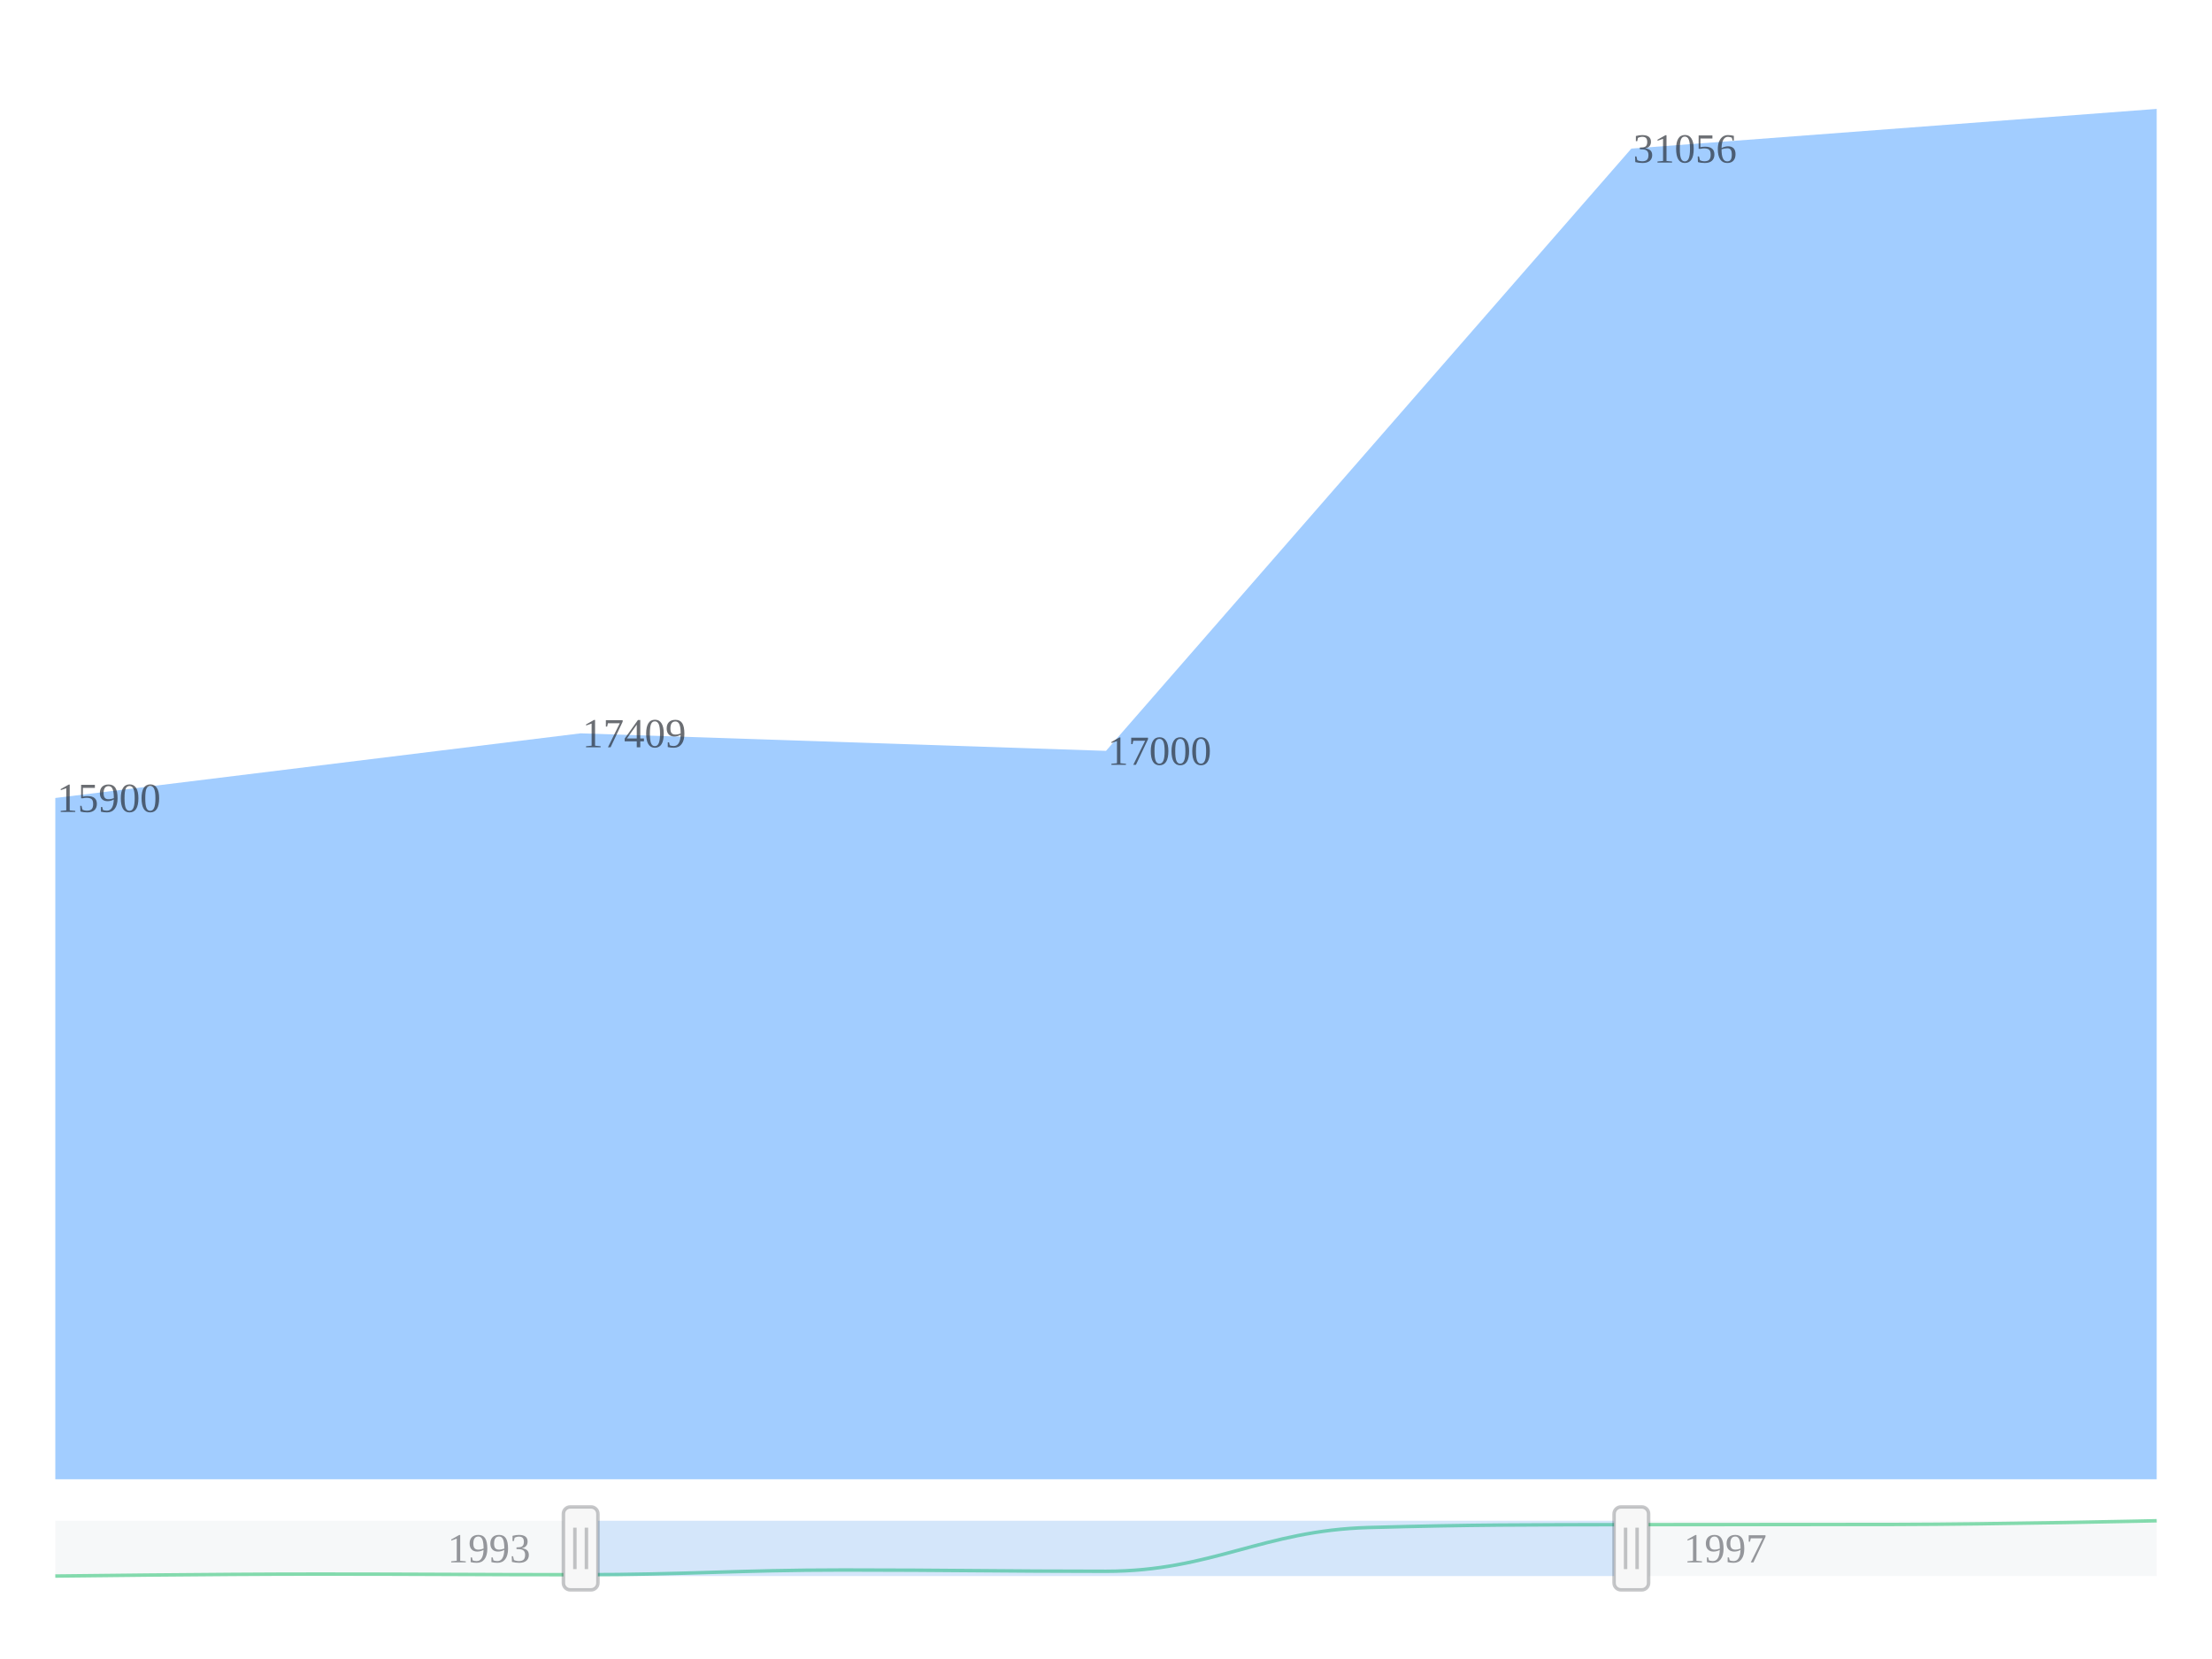
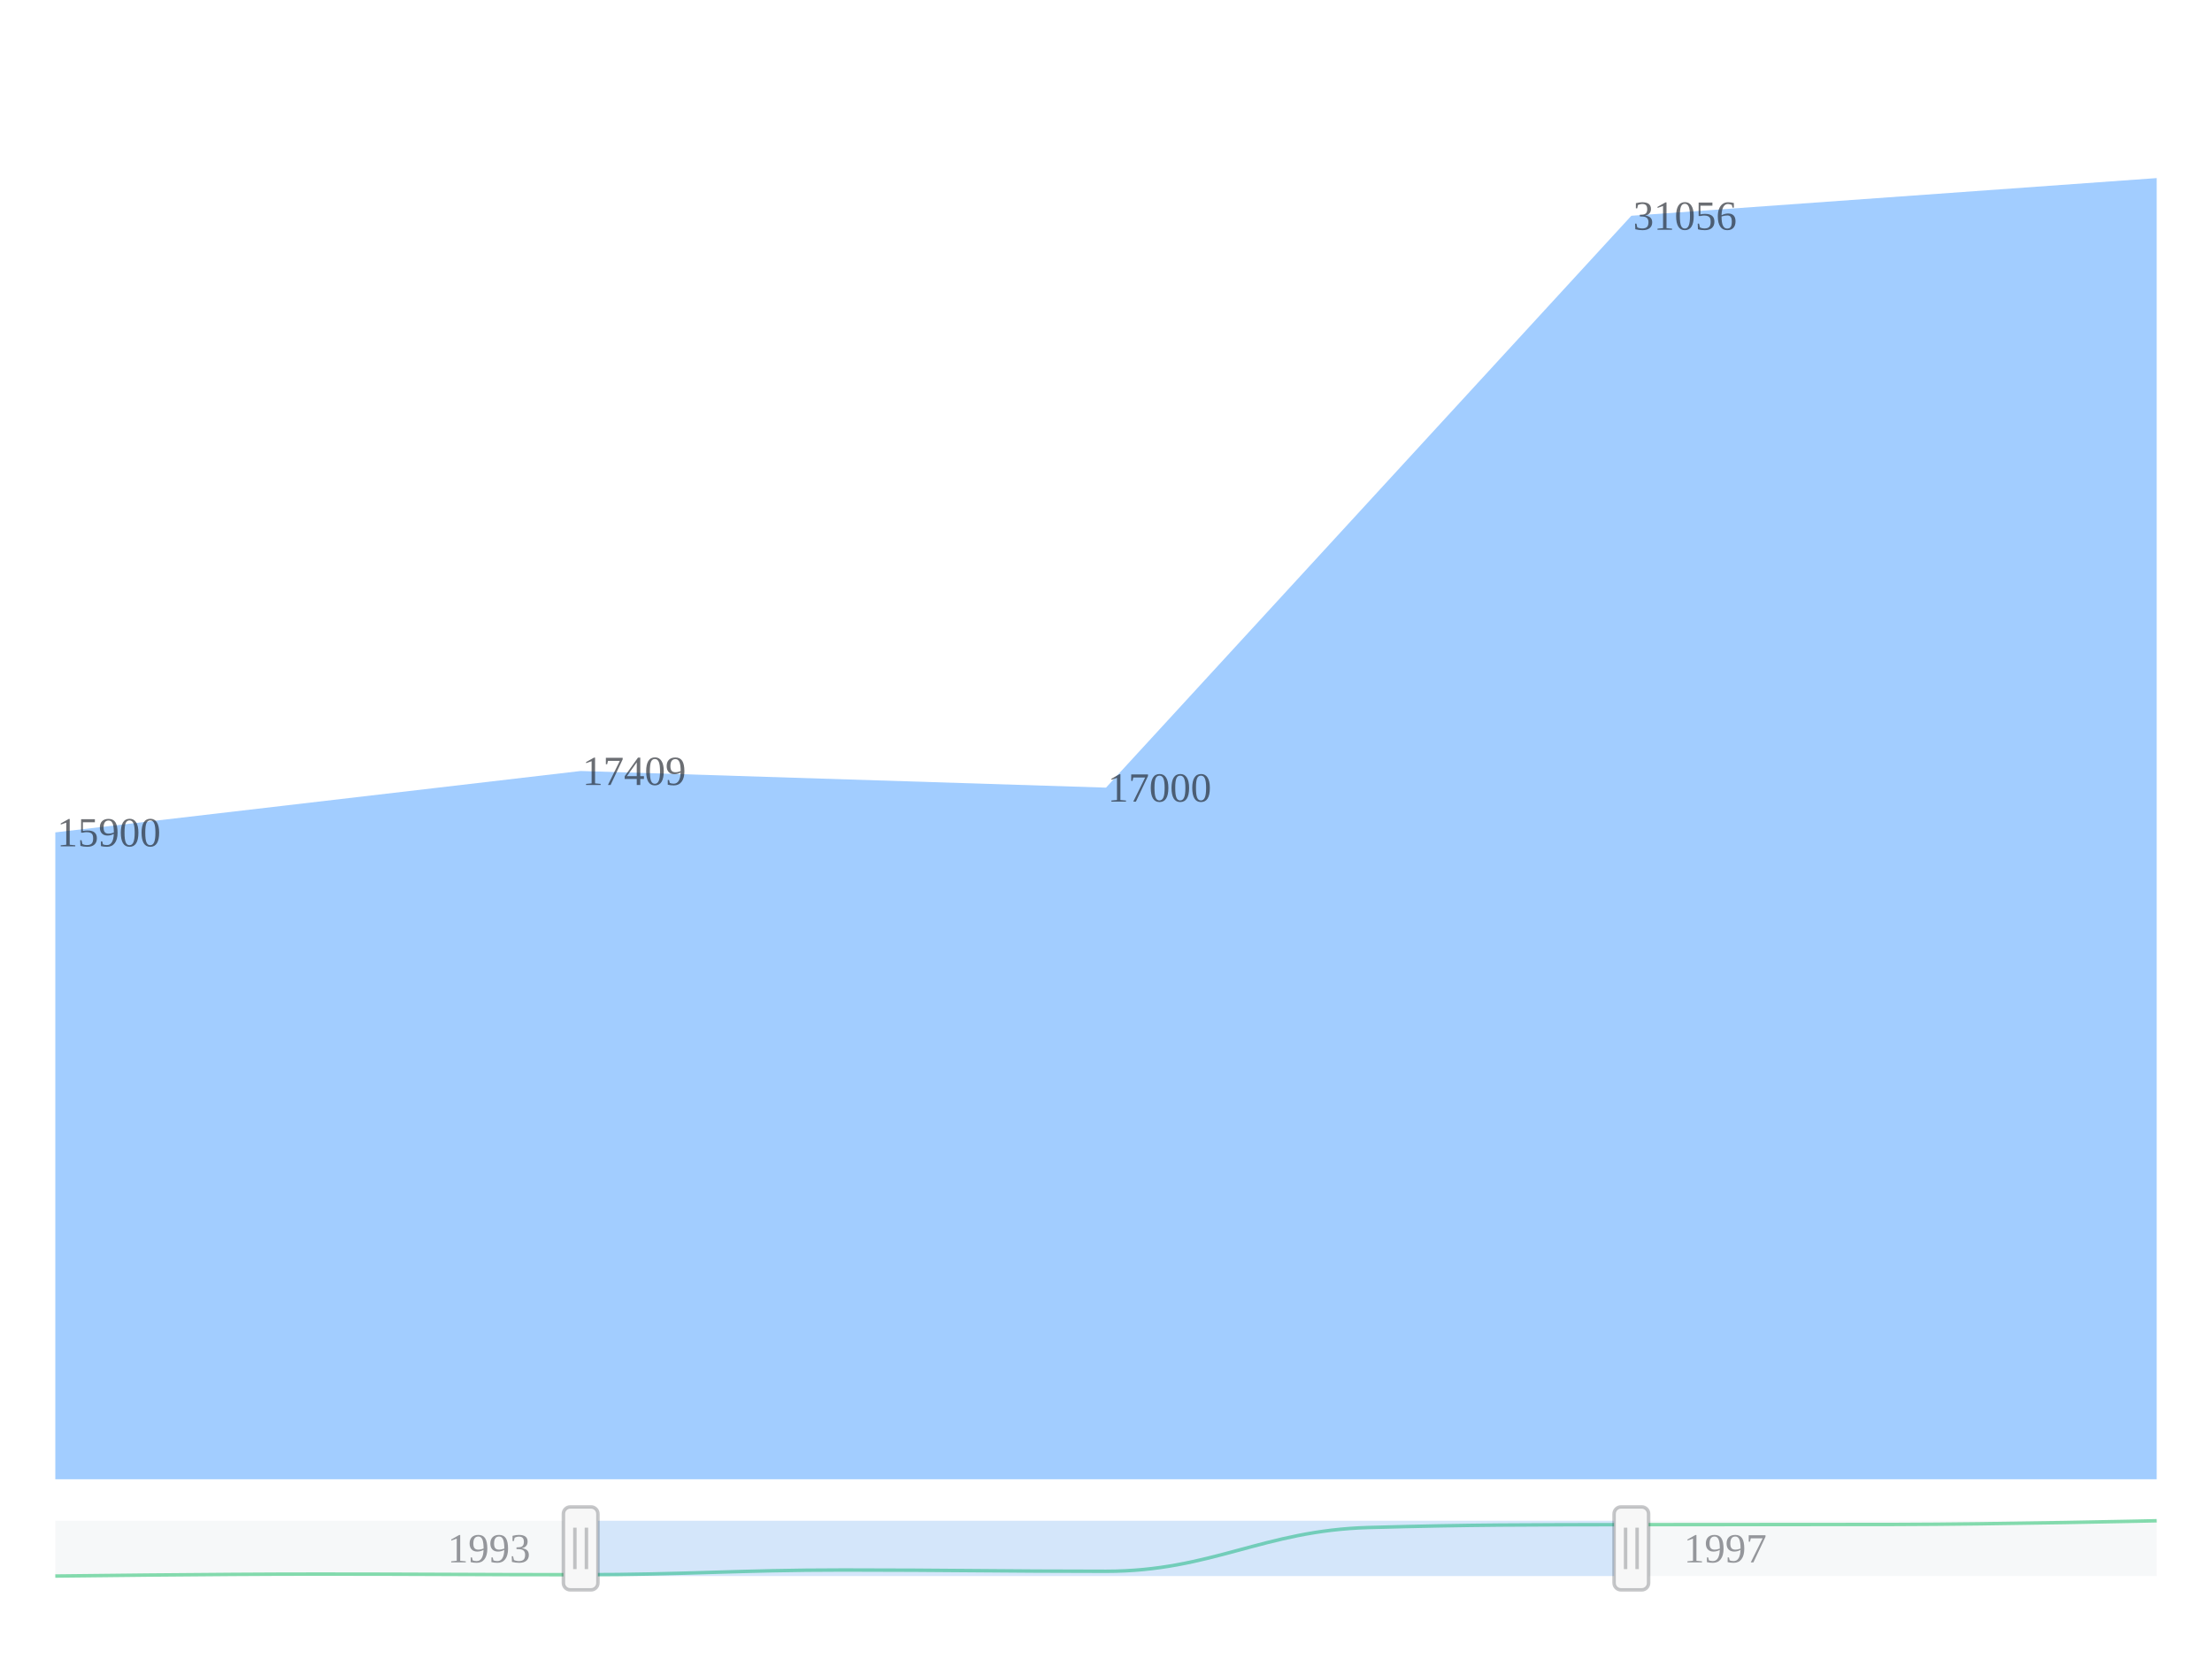
<svg xmlns="http://www.w3.org/2000/svg" width="640" height="480" color-interpolation-filters="sRGB" style="background: transparent;">
  <defs>
    <clipPath id="b" transform="matrix(1 0 0 1 -16 -16)">
      <use href="#a" />
    </clipPath>
    <path id="a" width="608" height="412" x="16" y="16" fill="none" d="m16 16 608 0 0 412-608 0z" />
  </defs>
  <g>
    <g fill="none">
      <g fill="none" class="view">
        <g>
          <path width="640" height="480" x="0" y="0" fill="rgba(0,0,0,0)" d="m0 0 640 0 0 480-640 0z" class="area" />
        </g>
        <g>
          <path width="608" height="448" x="16" y="16" fill="rgba(0,0,0,0)" d="m16 16 608 0 0 448-608 0z" class="area" />
        </g>
        <g>
          <path width="608" height="412" x="16" y="16" fill="rgba(0,0,0,0)" d="m16 16 608 0 0 412-608 0z" class="area" />
        </g>
        <g>
          <path width="608" height="412" x="16" y="16" fill="rgba(0,0,0,0)" d="m16 16 608 0 0 412-608 0z" class="area" />
        </g>
        <g fill="none" class="component">
          <g fill="none" class="slider">
            <g>
              <path width="608" height="16" x="16" y="440" fill="rgba(65,97,128,1)" d="m16 440 608 0 0 16-608 0z" class="slider-track" opacity=".05" />
            </g>
            <g fill="none" class="slider-sparkline-group">
              <g fill="none" class="slider-sparkline">
                <g>
                  <path fill="none" class="container" />
                </g>
                <g fill="none" class="spark sparkline" transform="matrix(1 0 0 1 16 440)">
                  <g fill="none">
                    <g>
                      <path fill="none" stroke="rgba(131,218,173,1)" stroke-width="1" d="M0 16c0 0 45.6-.569 76-.569 30.4 0 45.602.18 76 .18 30.402 0 45.598-1.359 76-1.359 30.398 0 45.808.368 76 .368 30.608 0 45.393-11.814 76-12.659 30.193-.834 45.599-.782 76-.834 30.399-.052 45.602 0 76-.052 30.401-.052 76-1.075 76-1.075" class="line" />
                    </g>
                  </g>
                  <g fill="none" />
                </g>
              </g>
            </g>
            <g>
              <path width="608" height="16" x="16" y="440" fill="rgba(0,0,0,0)" d="m16 440 608 0 0 16-608 0z" class="slider-brush-area" />
            </g>
            <g fill="none" class="slider-foreground">
              <g transform="matrix(1 0 0 1 16 440)">
                <path width="152" height="16" fill="rgba(23,131,255,1)" fill-opacity=".15" d="m0 0 152 0 0 16-152 0z" class="slider-selection" visibility="hidden" />
              </g>
              <g transform="matrix(1 0 0 1 16 440)">
                <path width="304" height="16" x="152" fill="rgba(23,131,255,1)" fill-opacity=".15" d="m152 0 304 0 0 16-304 0z" class="slider-selection" visibility="visible" />
              </g>
              <g transform="matrix(1 0 0 1 16 440)">
                <path width="152" height="16" x="456" fill="rgba(23,131,255,1)" fill-opacity=".15" d="m456 0 152 0 0 16-152 0z" class="slider-selection" visibility="hidden" />
              </g>
              <g fill="none" class="slider-handle start-handle" transform="matrix(1 0 0 1 168 448)">
                <g fill="none" class="handle-icon-group">
                  <g fill="none" class="handle-icon">
                    <g>
                      <path width="10" height="24" x="-5" y="-12" fill="rgba(247,247,247,1)" stroke="rgba(29,33,41,1)" stroke-opacity=".25" stroke-width="1" d="m-3-12 6 0a2 2 0 0 1 2 2l0 20a2 2 0 0 1-2 2l-6 0a2 2 0 0 1-2-2l0-20a2 2 0 0 1 2-2z" class="handle-icon-rect" />
                      <g>
                        <line x1="-1.667" x2="-1.667" y1="-6" y2="6" fill="rgba(247,247,247,1)" stroke="rgba(29,33,41,1)" stroke-opacity=".25" stroke-width="1" class="handle-icon-line-1" />
                      </g>
                      <g>
                        <line x1="1.667" x2="1.667" y1="-6" y2="6" fill="rgba(247,247,247,1)" stroke="rgba(29,33,41,1)" stroke-opacity=".25" stroke-width="1" class="handle-icon-line-2" />
                      </g>
                    </g>
                  </g>
                </g>
                <g fill="none" class="handle-label-group">
                  <g>
                    <text x="-27.02" y="0" fill="rgba(29,33,41,1)" fill-opacity=".45" class="handle-label" dominant-baseline="central" dx=".5" dy="0" font-size="12" font-weight="normal" paint-order="stroke" style="transform:translate(0px, 0px);" text-anchor="middle">1993</text>
                  </g>
                </g>
              </g>
              <g fill="none" class="slider-handle end-handle" transform="matrix(1 0 0 1 472 448)">
                <g fill="none" class="handle-icon-group">
                  <g fill="none" class="handle-icon">
                    <g>
                      <path width="10" height="24" x="-5" y="-12" fill="rgba(247,247,247,1)" stroke="rgba(29,33,41,1)" stroke-opacity=".25" stroke-width="1" d="m-3-12 6 0a2 2 0 0 1 2 2l0 20a2 2 0 0 1-2 2l-6 0a2 2 0 0 1-2-2l0-20a2 2 0 0 1 2-2z" class="handle-icon-rect" />
                      <g>
                        <line x1="-1.667" x2="-1.667" y1="-6" y2="6" fill="rgba(247,247,247,1)" stroke="rgba(29,33,41,1)" stroke-opacity=".25" stroke-width="1" class="handle-icon-line-1" />
                      </g>
                      <g>
                        <line x1="1.667" x2="1.667" y1="-6" y2="6" fill="rgba(247,247,247,1)" stroke="rgba(29,33,41,1)" stroke-opacity=".25" stroke-width="1" class="handle-icon-line-2" />
                      </g>
                    </g>
                  </g>
                </g>
                <g fill="none" class="handle-label-group">
                  <g>
                    <text x="26.66" y="0" fill="rgba(29,33,41,1)" fill-opacity=".45" class="handle-label" dominant-baseline="central" dx=".5" dy="0" font-size="12" font-weight="normal" paint-order="stroke" style="transform:translate(0px, 0px);" text-anchor="middle">1997</text>
                  </g>
                </g>
              </g>
            </g>
          </g>
        </g>
        <g clip-path="url(#b)" transform="matrix(1 0 0 1 16 16)">
          <path width="608" height="412" fill="rgba(0,0,0,0)" d="m0 0 608 0 0 412-608 0z" class="plot" />
          <g fill="none" class="main-layer">
            <g>
-               <path fill="rgba(23,131,255,1)" fill-opacity=".4" stroke="rgba(23,131,255,1)" stroke-width="0" d="m0 214.883 152-18.708 152 5.071 152-174.257 152-11.48 0 396.491-152 0-152 0-152 0-152 0Z" class="element" />
+               <path fill="rgba(23,131,255,1)" fill-opacity=".4" stroke="rgba(23,131,255,1)" stroke-width="0" d="m0 224.834 152-17.763 152 4.815 152-165.459 152-10.901 0 376.474-152 0-152 0-152 0-152 0Z" class="element" />
            </g>
          </g>
          <g fill="none" class="label-layer">
            <g fill="none" class="label" />
            <g fill="none" class="label" />
-             <g fill="none" class="label" transform="matrix(1 0 0 1 0 214.8827)">
+             <g fill="none" class="label" transform="matrix(1 0 0 1 0 224.8343)">
              <g>
                <path width="37.48" height="23" x="0" y="-11.5" fill="none" d="m0-11.5 37.48 0 0 23-37.48 0z" />
              </g>
              <g>
                <text fill="rgba(29,33,41,1)" fill-opacity=".65" dominant-baseline="central" dx=".5" dy="0" font-size="12" font-weight="normal" paint-order="stroke" style="transform:translate(0px, 0px);">15900</text>
              </g>
              <g>
                <path fill="none" d="m0 0 0 0" />
              </g>
            </g>
-             <g fill="none" class="label" transform="matrix(1 0 0 1 152 196.1751)">
+             <g fill="none" class="label" transform="matrix(1 0 0 1 152 207.0712)">
              <g>
                <path width="37.12" height="23" x="0" y="-11.5" fill="none" d="m0-11.5 37.12 0 0 23-37.12 0z" />
              </g>
              <g>
                <text fill="rgba(29,33,41,1)" fill-opacity=".65" dominant-baseline="central" dx=".5" dy="0" font-size="12" font-weight="normal" paint-order="stroke" style="transform:translate(0px, 0px);">17409</text>
              </g>
              <g>
                <path fill="none" d="m0 0 0 0" />
              </g>
            </g>
-             <g fill="none" class="label" transform="matrix(1 0 0 1 304 201.2456)">
+             <g fill="none" class="label" transform="matrix(1 0 0 1 304 211.8857)">
              <g>
                <path width="36.76" height="23" x="0" y="-11.5" fill="none" d="m0-11.5 36.76 0 0 23-36.76 0z" />
              </g>
              <g>
                <text fill="rgba(29,33,41,1)" fill-opacity=".65" dominant-baseline="central" dx=".5" dy="0" font-size="12" font-weight="normal" paint-order="stroke" style="transform:translate(0px, 0px);">17000</text>
              </g>
              <g>
                <path fill="none" d="m0 0 0 0" />
              </g>
            </g>
-             <g fill="none" class="label" transform="matrix(1 0 0 1 456 26.989)">
+             <g fill="none" class="label" transform="matrix(1 0 0 1 456 46.4265)">
              <g>
                <path width="37.48" height="23" x="0" y="-11.5" fill="none" d="m0-11.5 37.48 0 0 23-37.48 0z" />
              </g>
              <g>
                <text fill="rgba(29,33,41,1)" fill-opacity=".65" dominant-baseline="central" dx=".5" dy="0" font-size="12" font-weight="normal" paint-order="stroke" style="transform:translate(0px, 0px);">31056</text>
              </g>
              <g>
                <path fill="none" d="m0 0 0 0" />
              </g>
            </g>
-             <g fill="none" class="label" transform="matrix(1 0 0 1 608 15.509)">
+             <g fill="none" class="label" transform="matrix(1 0 0 1 608 35.5262)">
              <g>
                <path width="37.48" height="23" x="0" y="-11.5" fill="none" d="m0-11.5 37.48 0 0 23-37.48 0z" />
              </g>
              <g>
                <text fill="rgba(29,33,41,1)" fill-opacity=".65" dominant-baseline="central" dx=".5" dy="0" font-size="12" font-weight="normal" paint-order="stroke" style="transform:translate(0px, 0px);">31982</text>
              </g>
              <g>
                <path fill="none" d="m0 0 0 0" />
              </g>
            </g>
            <g fill="none" class="label" />
            <g fill="none" class="label" />
          </g>
        </g>
      </g>
    </g>
  </g>
</svg>
